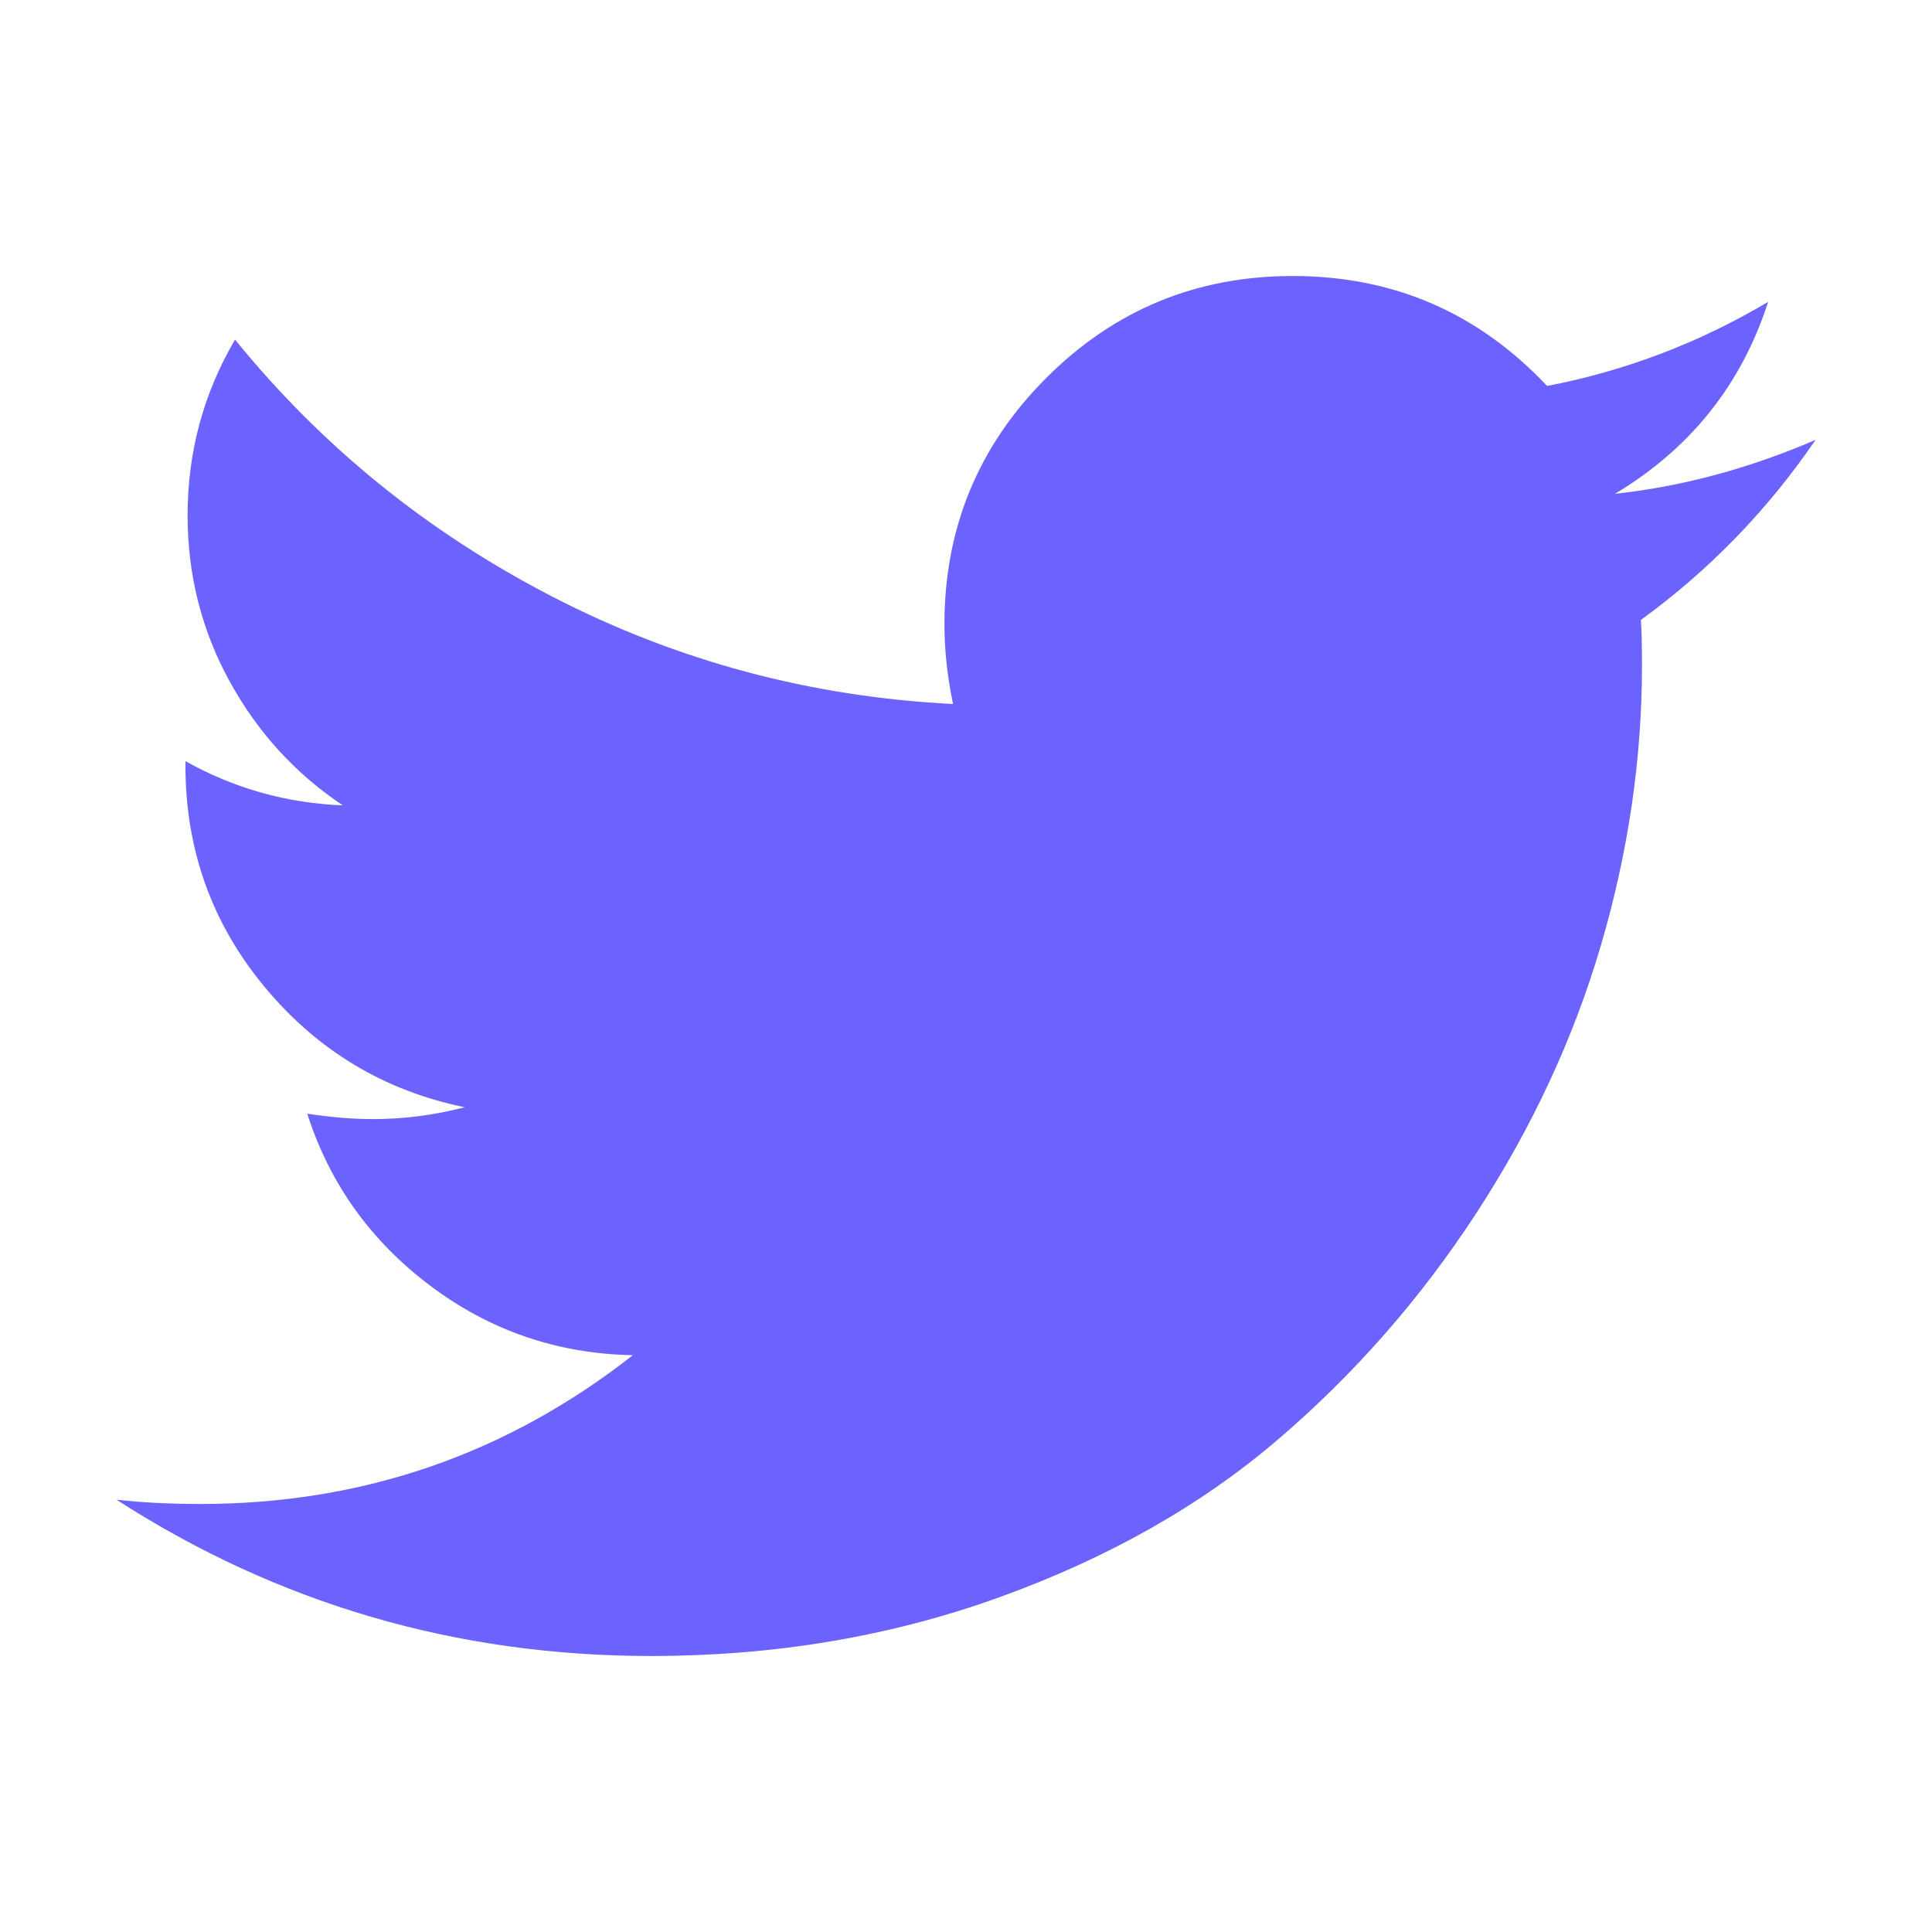
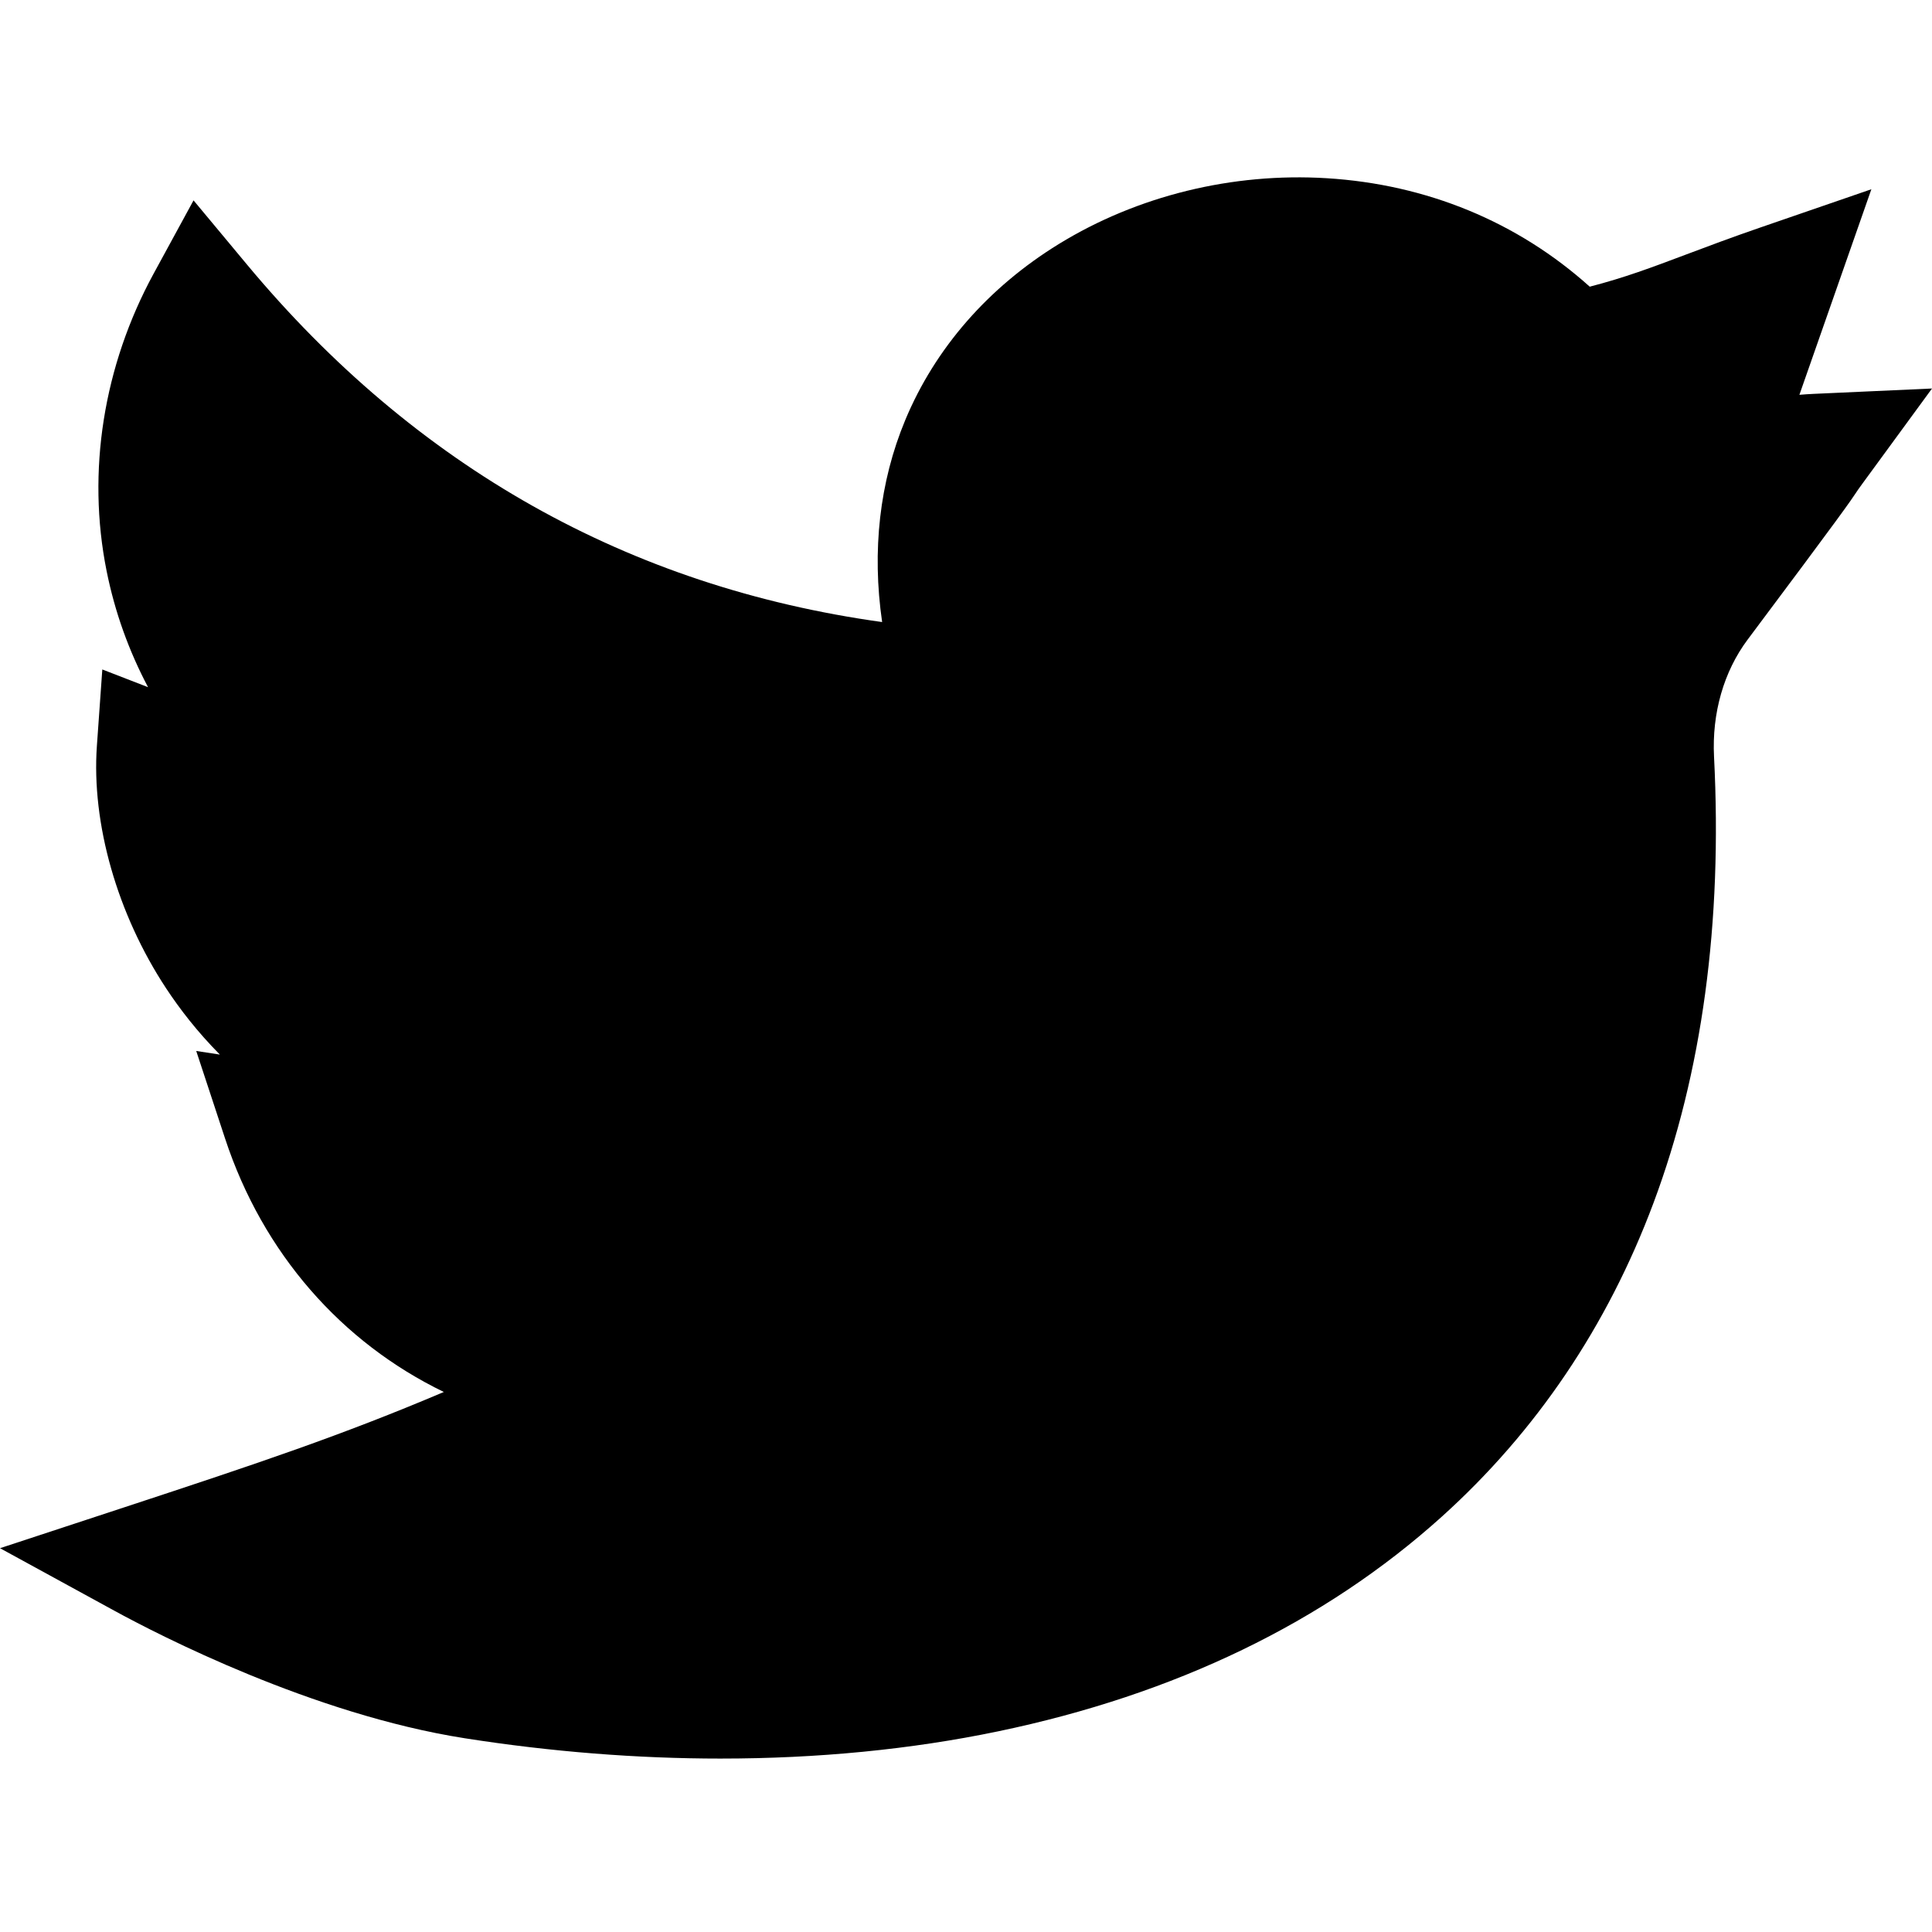
- <svg xmlns="http://www.w3.org/2000/svg" width="1792" height="1792">
-   <path fill="#6c63ff" d="M1684 408q-67 98-162 167 1 14 1 42 0 130-38 259.5T1369.5 1125 1185 1335.5t-258 146-323 54.5q-271 0-496-145 35 4 78 4 225 0 401-138-105-2-188-64.5T285 1033q33 5 61 5 43 0 85-11-112-23-185.5-111.5T172 710v-4q68 38 146 41-66-44-105-115t-39-154q0-88 44-163 121 149 294.5 238.5T884 653q-8-38-8-74 0-134 94.5-228.5T1199 256q140 0 236 102 109-21 205-78-37 115-142 178 93-10 186-50z" />
+ <svg xmlns="http://www.w3.org/2000/svg" viewBox="0 -47 512.002 512">
+   <path d="m191.012 419.043c-22.141 0-44.93-1.793-67.855-5.387-40.379-6.336-81.254-27.457-92.82-33.781l-30.336-16.586 32.844-10.801c35.902-11.805 57.742-19.129 84.777-30.598-27.07-13.109-47.934-36.691-57.977-67.176l-7.641-23.195 6.266.957c-5.941-5.988-10.633-12.066-14.27-17.594-12.934-19.645-19.781-43.648-18.324-64.219l1.438-20.246 12.121 4.695c-5.113-9.656-8.809-19.969-10.98-30.777-5.293-26.359-.863-54.363 12.477-78.852l10.559-19.383 14.121 16.961c44.66 53.648 101.227 85.473 168.363 94.789-2.742-18.902-.688-37.145 6.113-53.496 7.918-19.039 22.004-35.184 40.723-46.691 20.789-12.777 46-18.969 70.988-17.434 26.512 1.629 50.582 11.562 69.699 28.746 9.336-2.426 16.215-5.016 25.512-8.516 5.594-2.105 11.938-4.496 19.875-7.23l29.25-10.078-19.074 54.477c1.258-.105 2.555-.195 3.91-.254l31.234-1.414-18.461 25.23c-1.059 1.445-1.328 1.855-1.703 2.422-1.488 2.242-3.34 5.031-28.68 38.867-6.344 8.473-9.512 19.508-8.922 31.078 2.246 43.969-3.148 83.75-16.043 118.234-12.195 32.625-31.094 60.617-56.164 83.199-31.023 27.938-70.582 47.066-117.582 56.848-23.055 4.797-47.812 7.203-73.438 7.203zm0 0" />
</svg>
